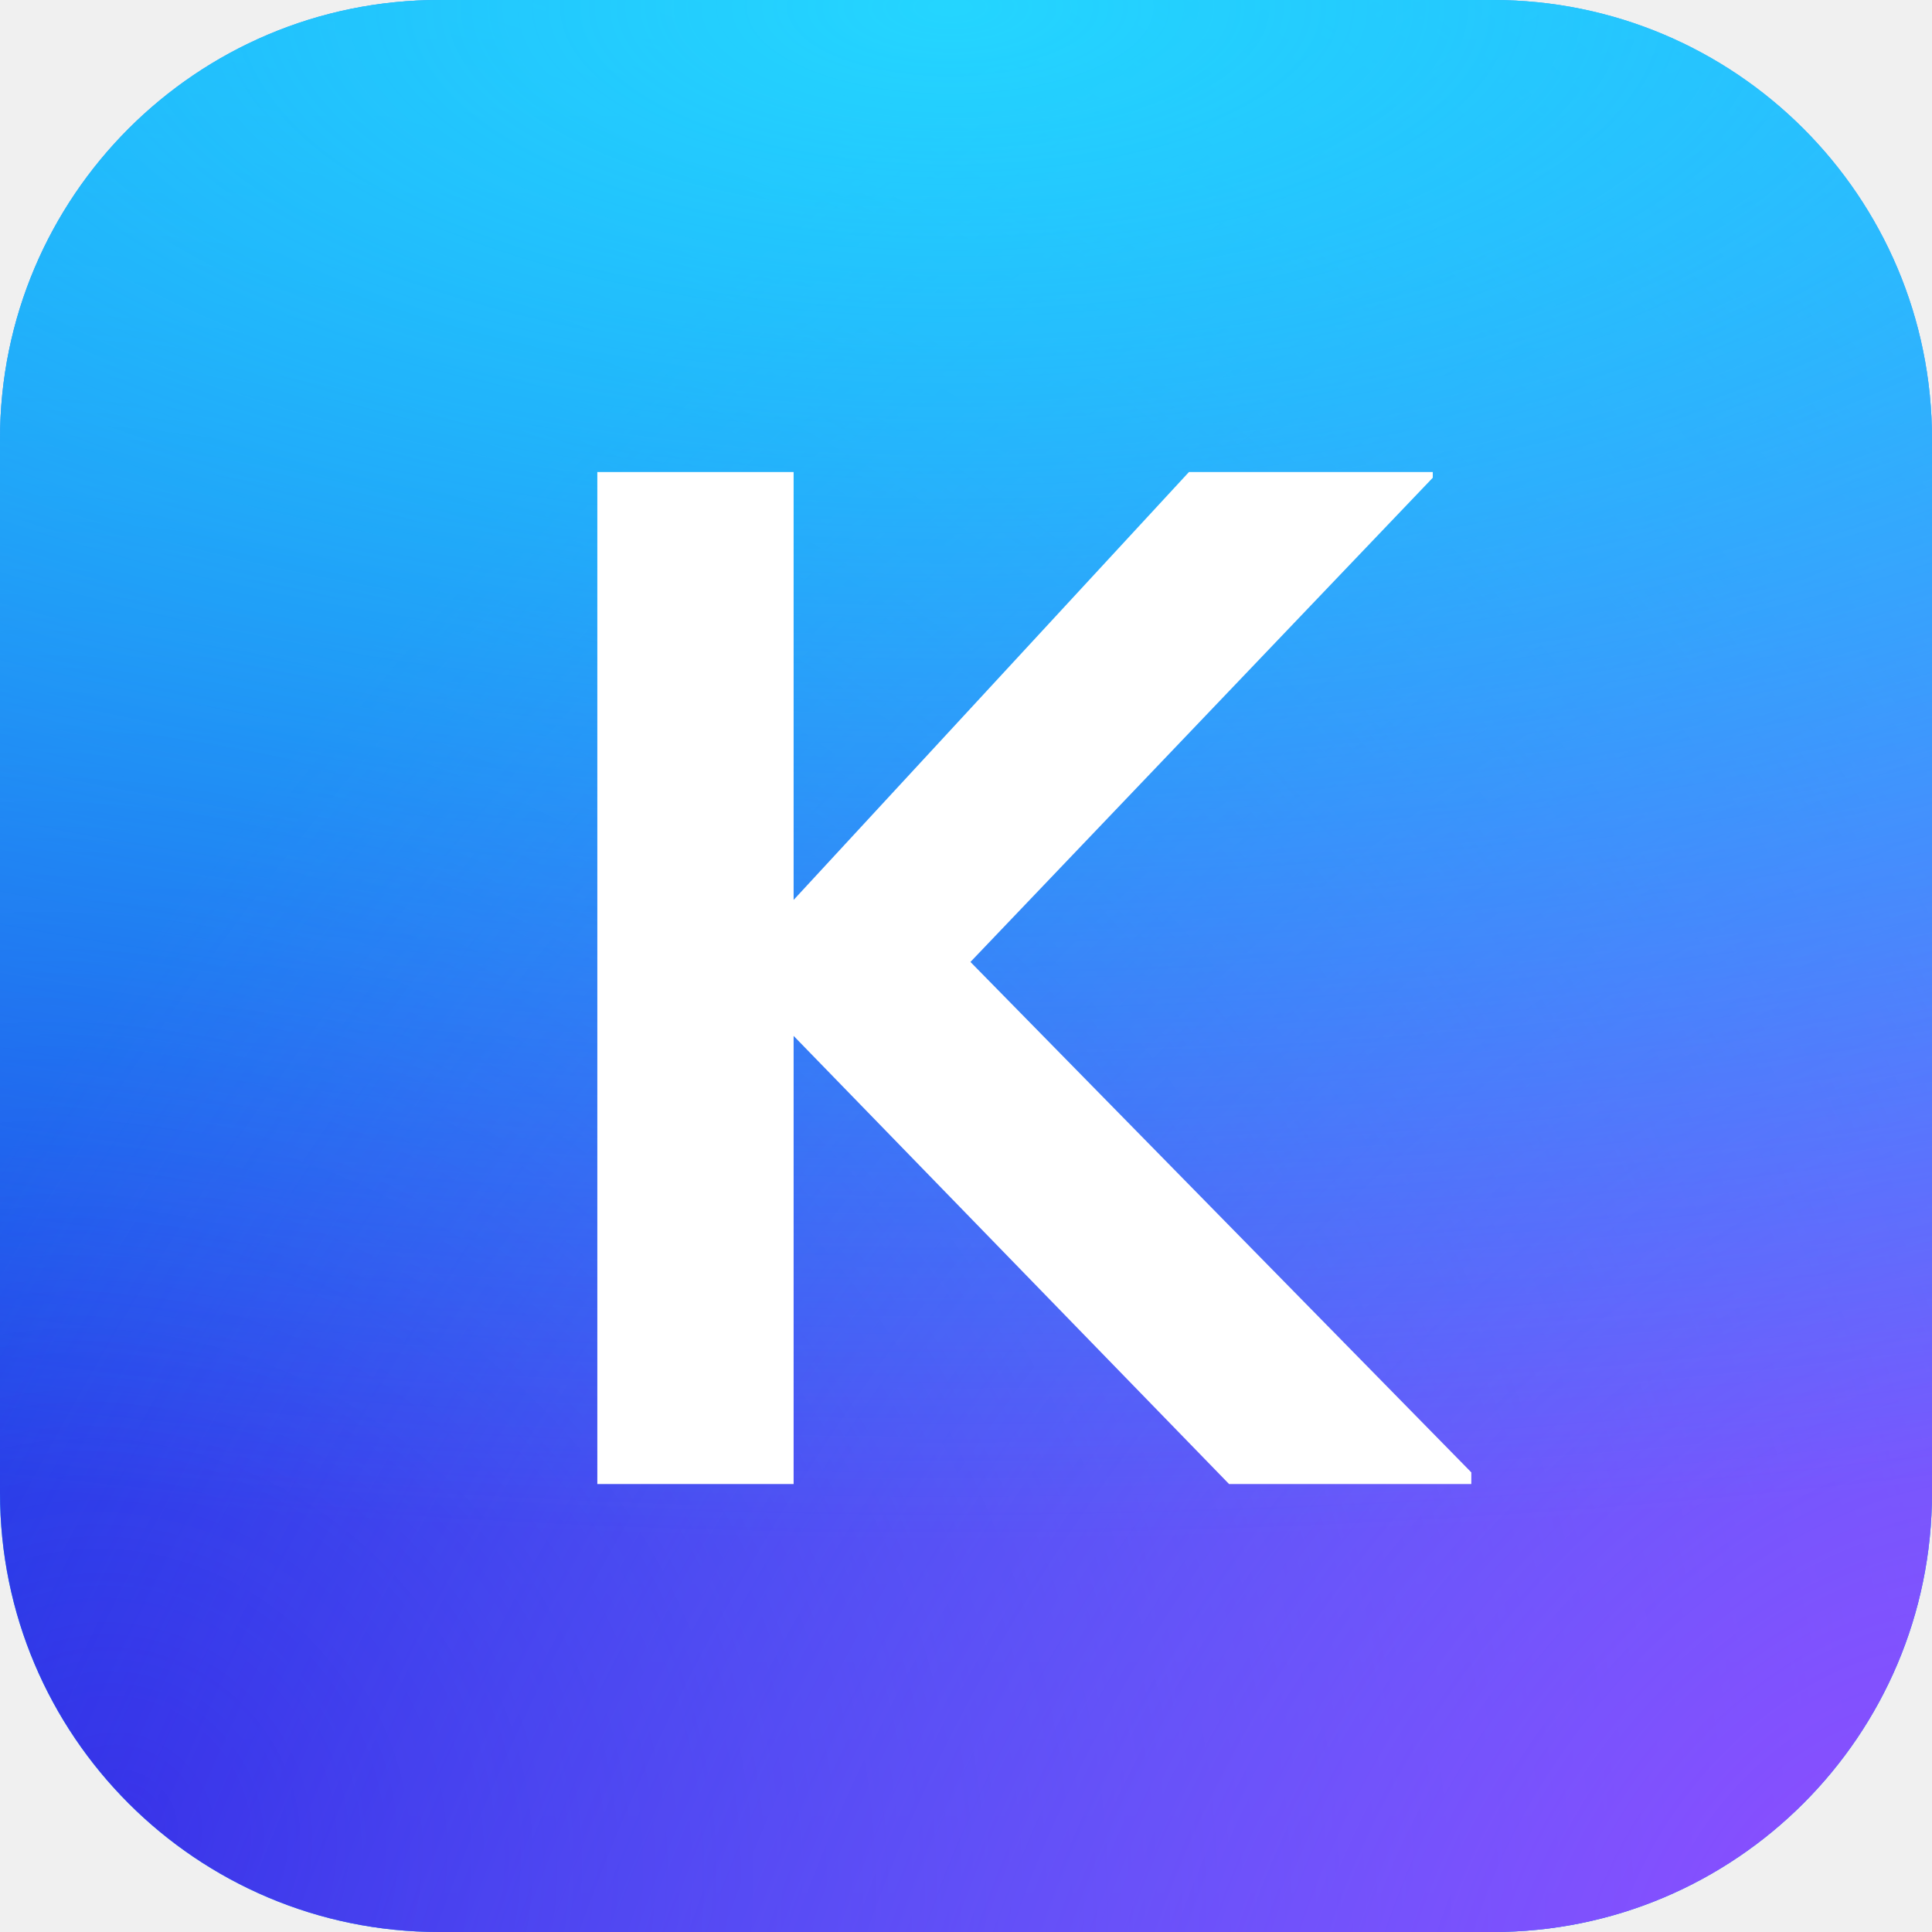
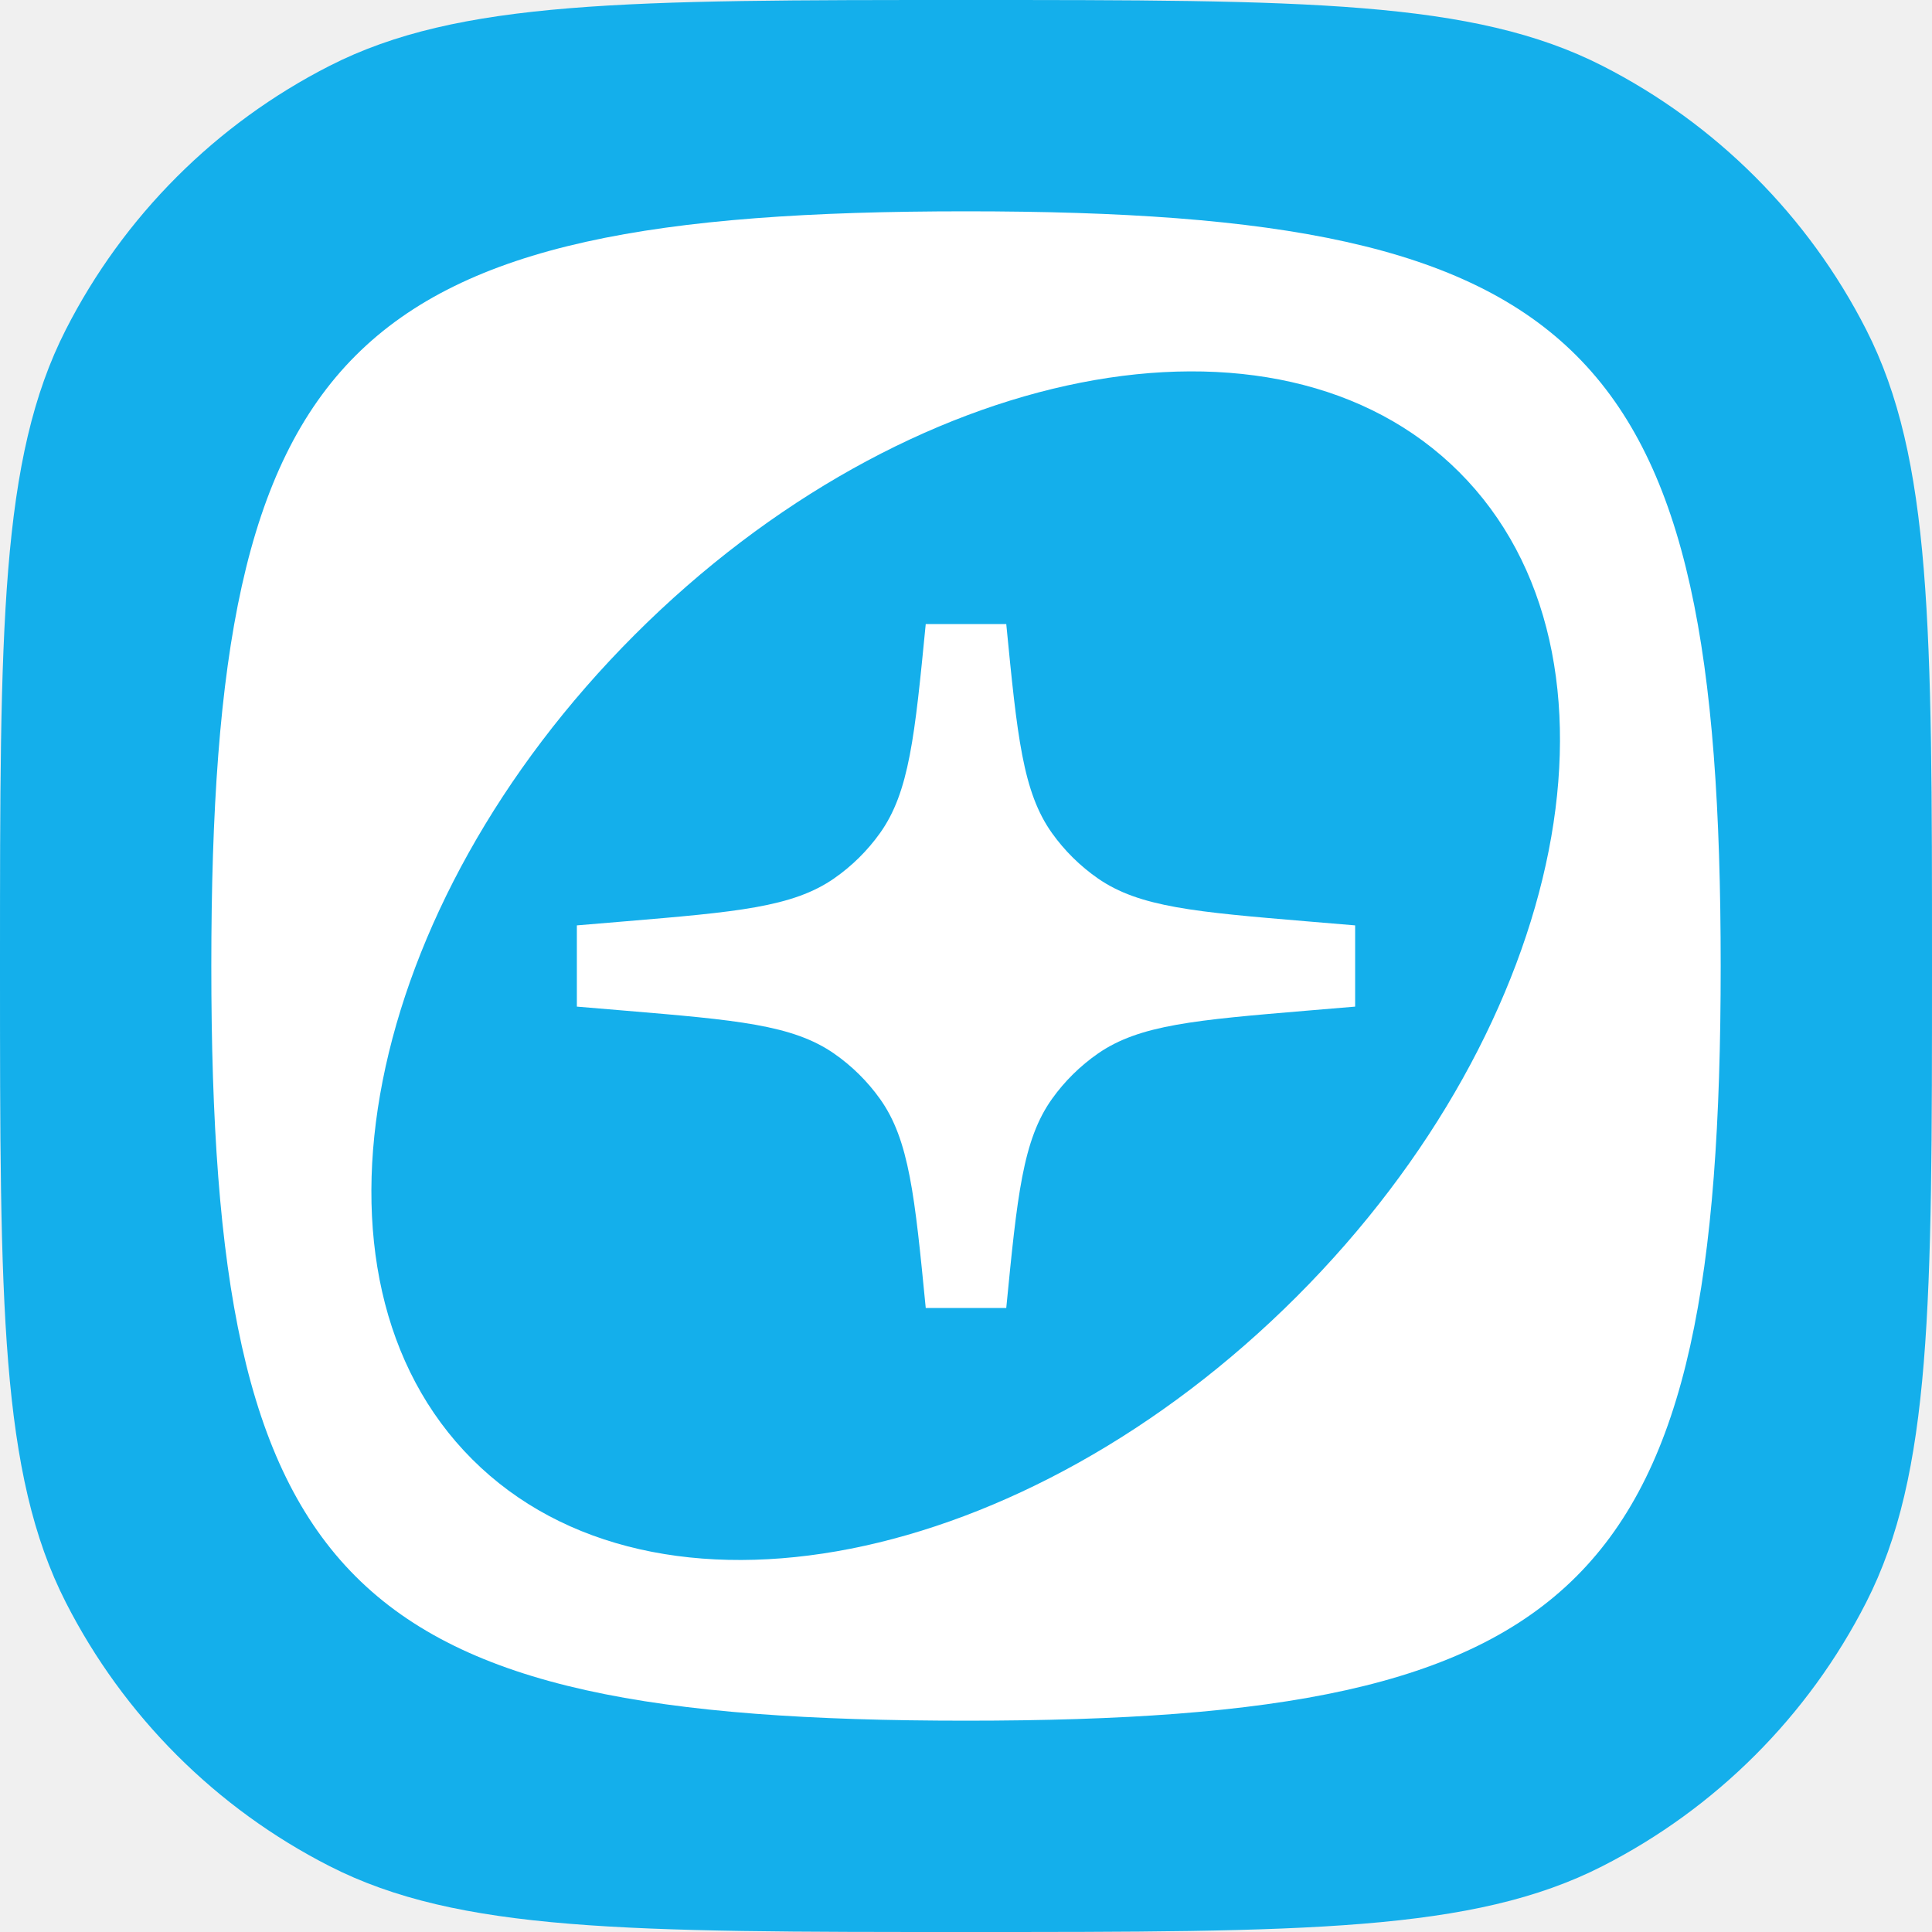
- <svg xmlns="http://www.w3.org/2000/svg" width="40" height="40" viewBox="0 0 40 40" fill="none">
-   <g clip-path="url(#clip0_36_1310)">
-     <mask id="mask0_36_1310" style="mask-type: luminance" maskUnits="userSpaceOnUse" x="0" y="0" width="40" height="40">
-       <path d="M40 0H0V40H40V0Z" fill="white" />
-     </mask>
-     <g mask="url(#mask0_36_1310)">
-       <path d="M30.909 0H9.091C4.07 0 0 4.07 0 9.091V30.909C0 35.93 4.07 40 9.091 40H30.909C35.93 40 40 35.93 40 30.909V9.091C40 4.07 35.93 0 30.909 0Z" fill="url(#paint0_linear_36_1310)" />
-       <path d="M30.909 0H9.091C4.07 0 0 4.07 0 9.091V30.909C0 35.93 4.07 40 9.091 40H30.909C35.93 40 40 35.93 40 30.909V9.091C40 4.07 35.93 0 30.909 0Z" fill="url(#paint1_radial_36_1310)" />
-       <path d="M30.909 0H9.091C4.07 0 0 4.07 0 9.091V30.909C0 35.93 4.07 40 9.091 40H30.909C35.93 40 40 35.93 40 30.909V9.091C40 4.07 35.93 0 30.909 0Z" fill="url(#paint2_radial_36_1310)" />
-       <path d="M30.909 0H9.091C4.07 0 0 4.07 0 9.091V30.909C0 35.93 4.07 40 9.091 40H30.909C35.93 40 40 35.93 40 30.909V9.091C40 4.07 35.93 0 30.909 0Z" fill="url(#paint3_radial_36_1310)" />
-       <path d="M16.431 30.725V21.447L25.446 30.725H30.462V30.484L20.092 19.916L29.664 9.891V9.773H24.616L16.431 18.632V9.773H12.367V30.725H16.431Z" fill="white" />
-     </g>
-   </g>
-   <defs>
-     <linearGradient id="paint0_linear_36_1310" x1="20" y1="0" x2="20" y2="40" gradientUnits="userSpaceOnUse">
-       <stop stop-color="#1FD1FF" />
-       <stop offset="1" stop-color="#1BB8FF" />
-     </linearGradient>
-     <radialGradient id="paint1_radial_36_1310" cx="0" cy="0" r="1" gradientUnits="userSpaceOnUse" gradientTransform="translate(1.91069 38.4844) rotate(-45.1556) scale(64.1473 65.107)">
-       <stop stop-color="#232DE3" />
-       <stop offset="1" stop-color="#232DE3" stop-opacity="0" />
-     </radialGradient>
-     <radialGradient id="paint2_radial_36_1310" cx="0" cy="0" r="1" gradientUnits="userSpaceOnUse" gradientTransform="translate(37.8456 39.7716) rotate(-138.45) scale(40.1083 61.1539)">
-       <stop stop-color="#8B4DFF" />
-       <stop offset="1" stop-color="#8B4DFF" stop-opacity="0" />
-     </radialGradient>
-     <radialGradient id="paint3_radial_36_1310" cx="0" cy="0" r="1" gradientUnits="userSpaceOnUse" gradientTransform="translate(19.6668 0.296665) rotate(90) scale(31.5367 76.5165)">
-       <stop stop-color="#24D5FF" />
-       <stop offset="1" stop-color="#1BB8FF" stop-opacity="0" />
-     </radialGradient>
-     <clipPath id="clip0_36_1310">
-       <rect width="40" height="40" rx="8" fill="white" />
-     </clipPath>
-   </defs>
+ <svg xmlns="http://www.w3.org/2000/svg" width="168" height="168" viewBox="0 0 168 168" fill="none">
+   <path d="M0 84C0 54.597 0 39.896 5.722 28.666C10.755 18.787 18.787 10.755 28.666 5.722C39.896 3.05176e-05 54.597 3.05176e-05 84 3.05176e-05C113.403 3.05176e-05 128.104 3.05176e-05 139.335 5.722C149.213 10.755 157.244 18.787 162.278 28.666C168 39.896 168 54.597 168 84C168 113.403 168 128.104 162.278 139.335C157.244 149.213 149.213 157.245 139.335 162.278C128.104 168 113.403 168 84 168C54.597 168 39.896 168 28.666 162.278C18.787 157.245 10.755 149.213 5.722 139.335C0 128.104 0 113.403 0 84Z" fill="#14AFEB" />
+   <path d="M87.501 54.264C88.454 64.007 88.93 68.879 91.484 72.451C92.578 73.982 93.928 75.314 95.474 76.387C99.081 78.891 103.958 79.302 113.713 80.122L117.838 80.468V87.532L113.713 87.878C103.958 88.698 99.081 89.109 95.474 91.613C93.928 92.687 92.578 94.018 91.484 95.549C88.93 99.121 88.454 103.993 87.501 113.736H80.499C79.546 103.993 79.07 99.121 76.516 95.549C75.422 94.018 74.072 92.687 72.526 91.613C68.919 89.109 64.042 88.698 54.287 87.878L50.162 87.532V80.468L54.287 80.122C64.042 79.302 68.919 78.891 72.526 76.387C74.072 75.314 75.422 73.982 76.516 72.451C79.07 68.879 79.546 64.007 80.499 54.264H87.501Z" fill="white" />
+   <path fill-rule="evenodd" clip-rule="evenodd" d="M84 18.375C138.042 18.375 149.625 29.958 149.625 84C149.625 138.042 138.042 149.625 84 149.625C29.958 149.625 18.375 138.042 18.375 84C18.375 29.958 29.958 18.375 84 18.375ZM126.89 41.055C110.996 25.161 78.897 31.492 55.195 55.194C31.492 78.897 25.162 110.996 41.056 126.89C56.95 142.784 89.048 136.454 112.751 112.751C136.454 89.048 142.784 56.949 126.89 41.055Z" fill="white" />
</svg>
